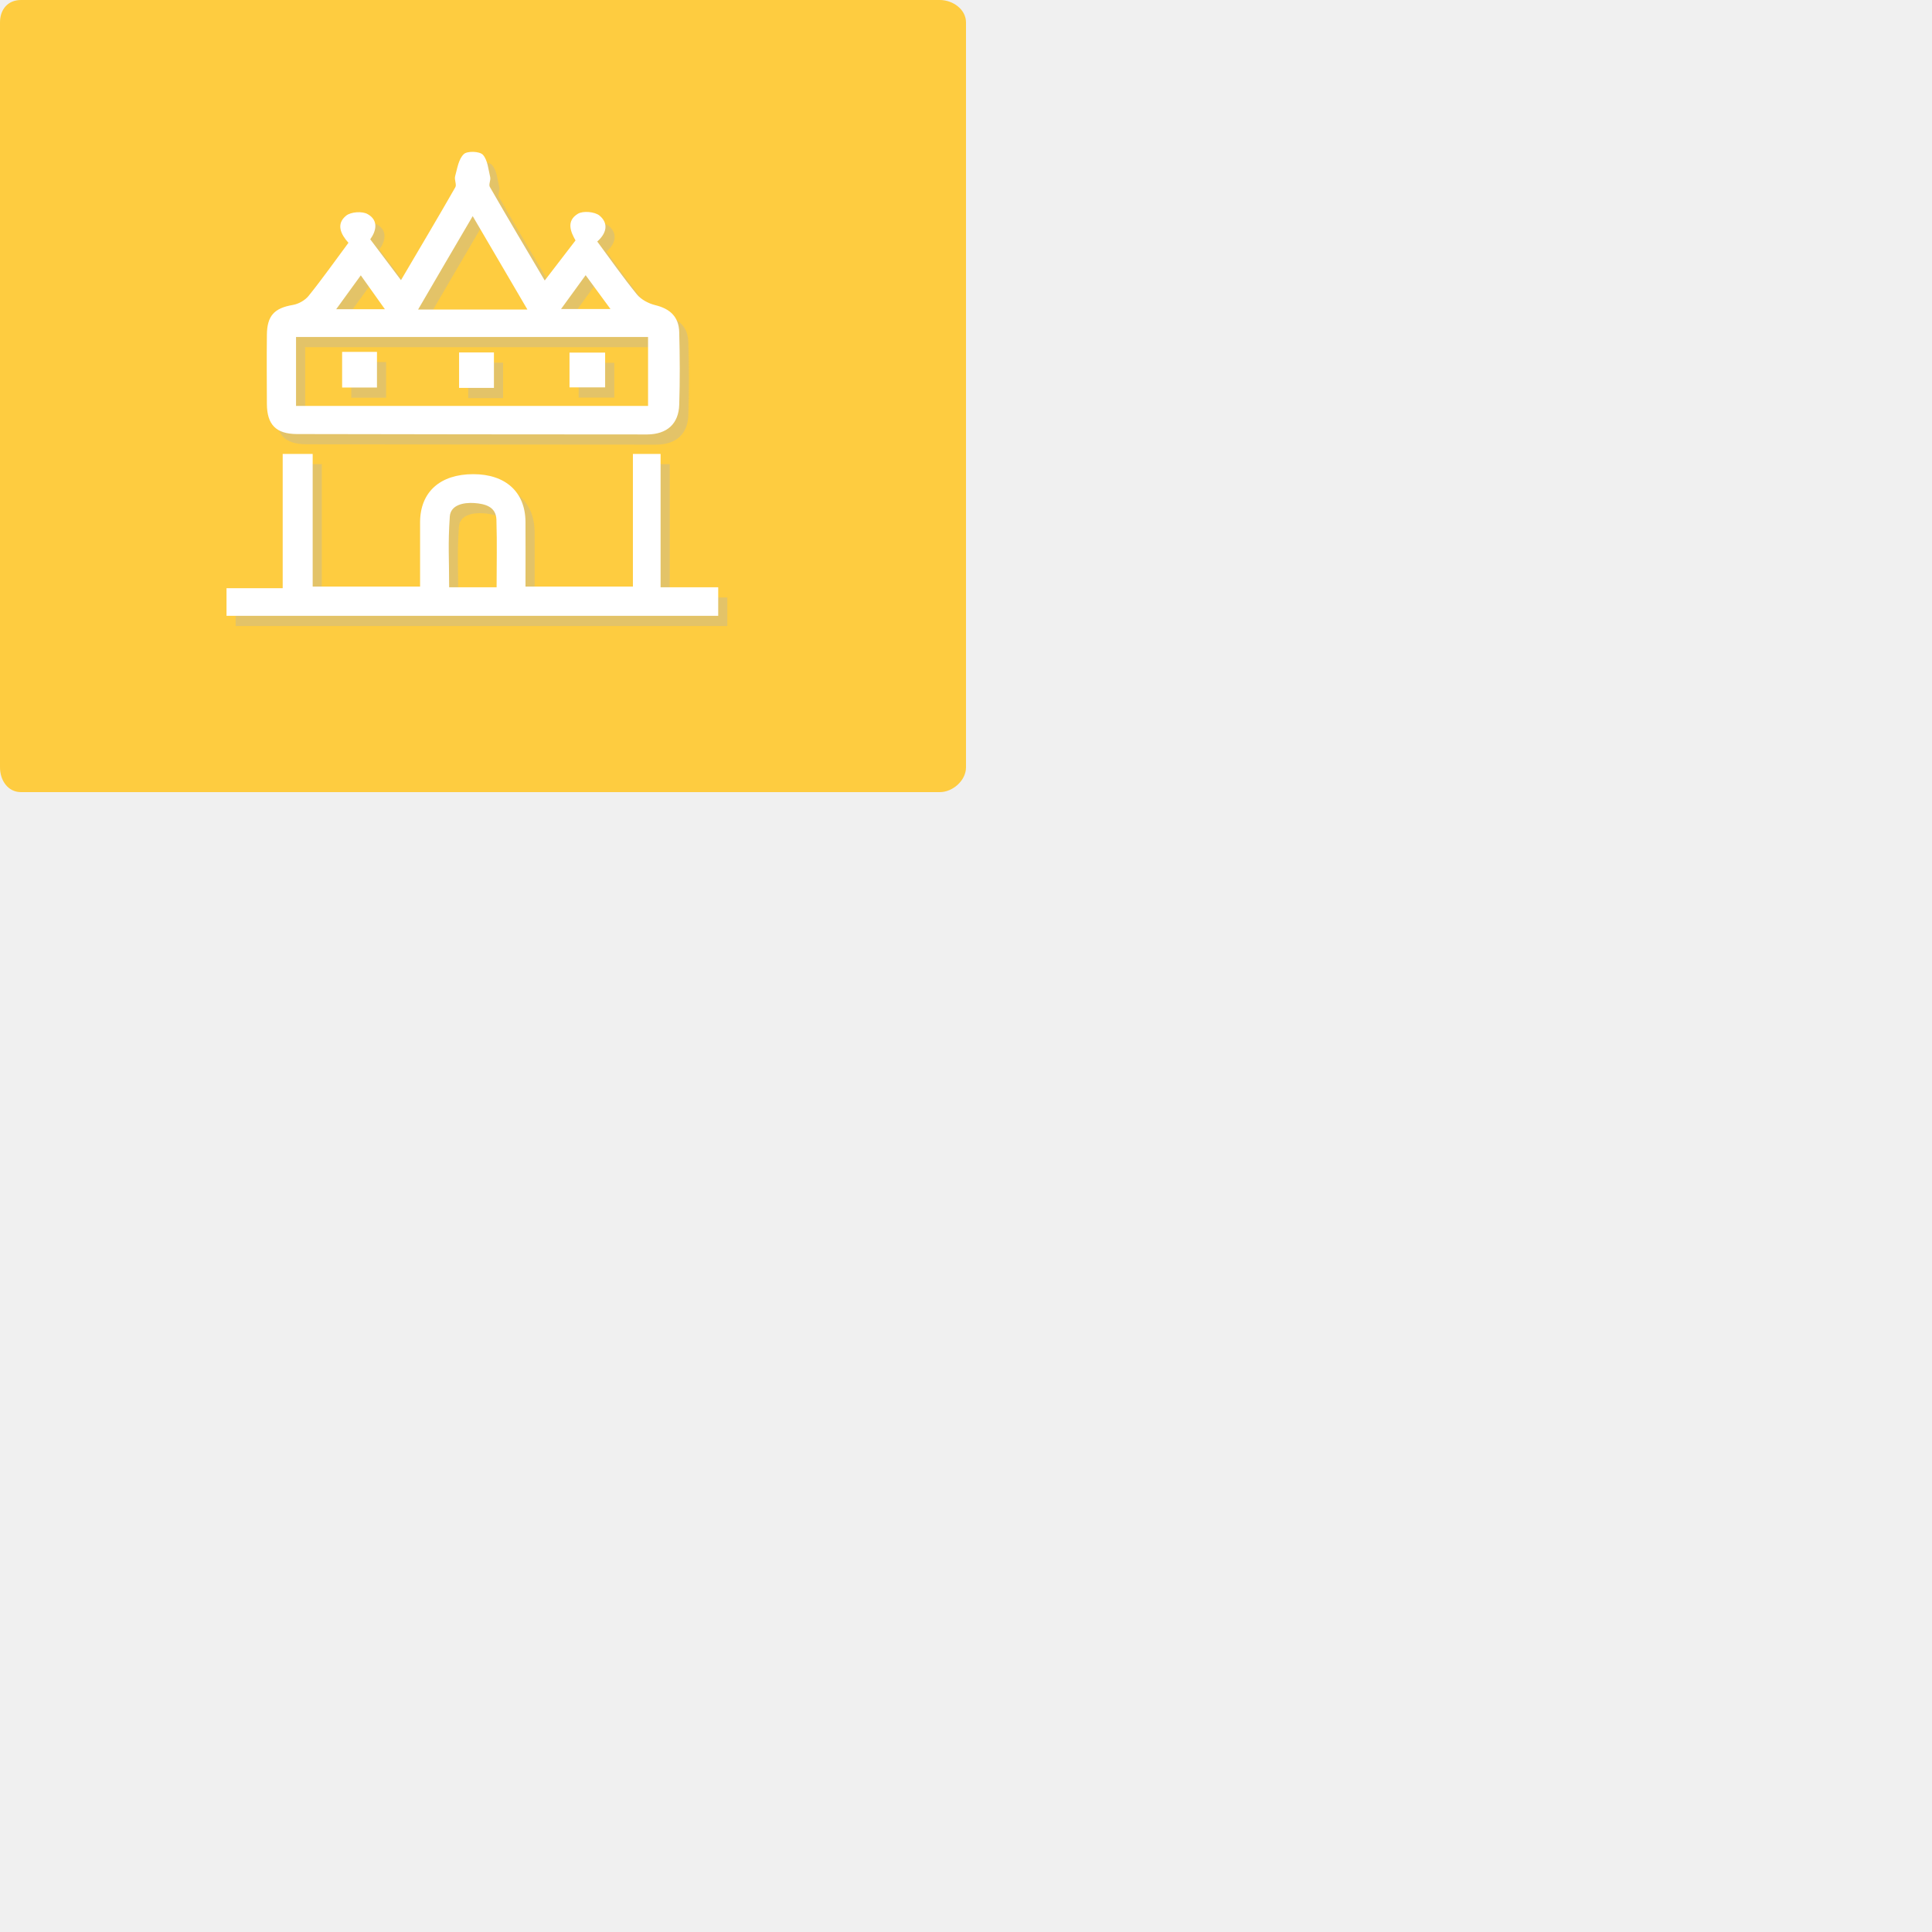
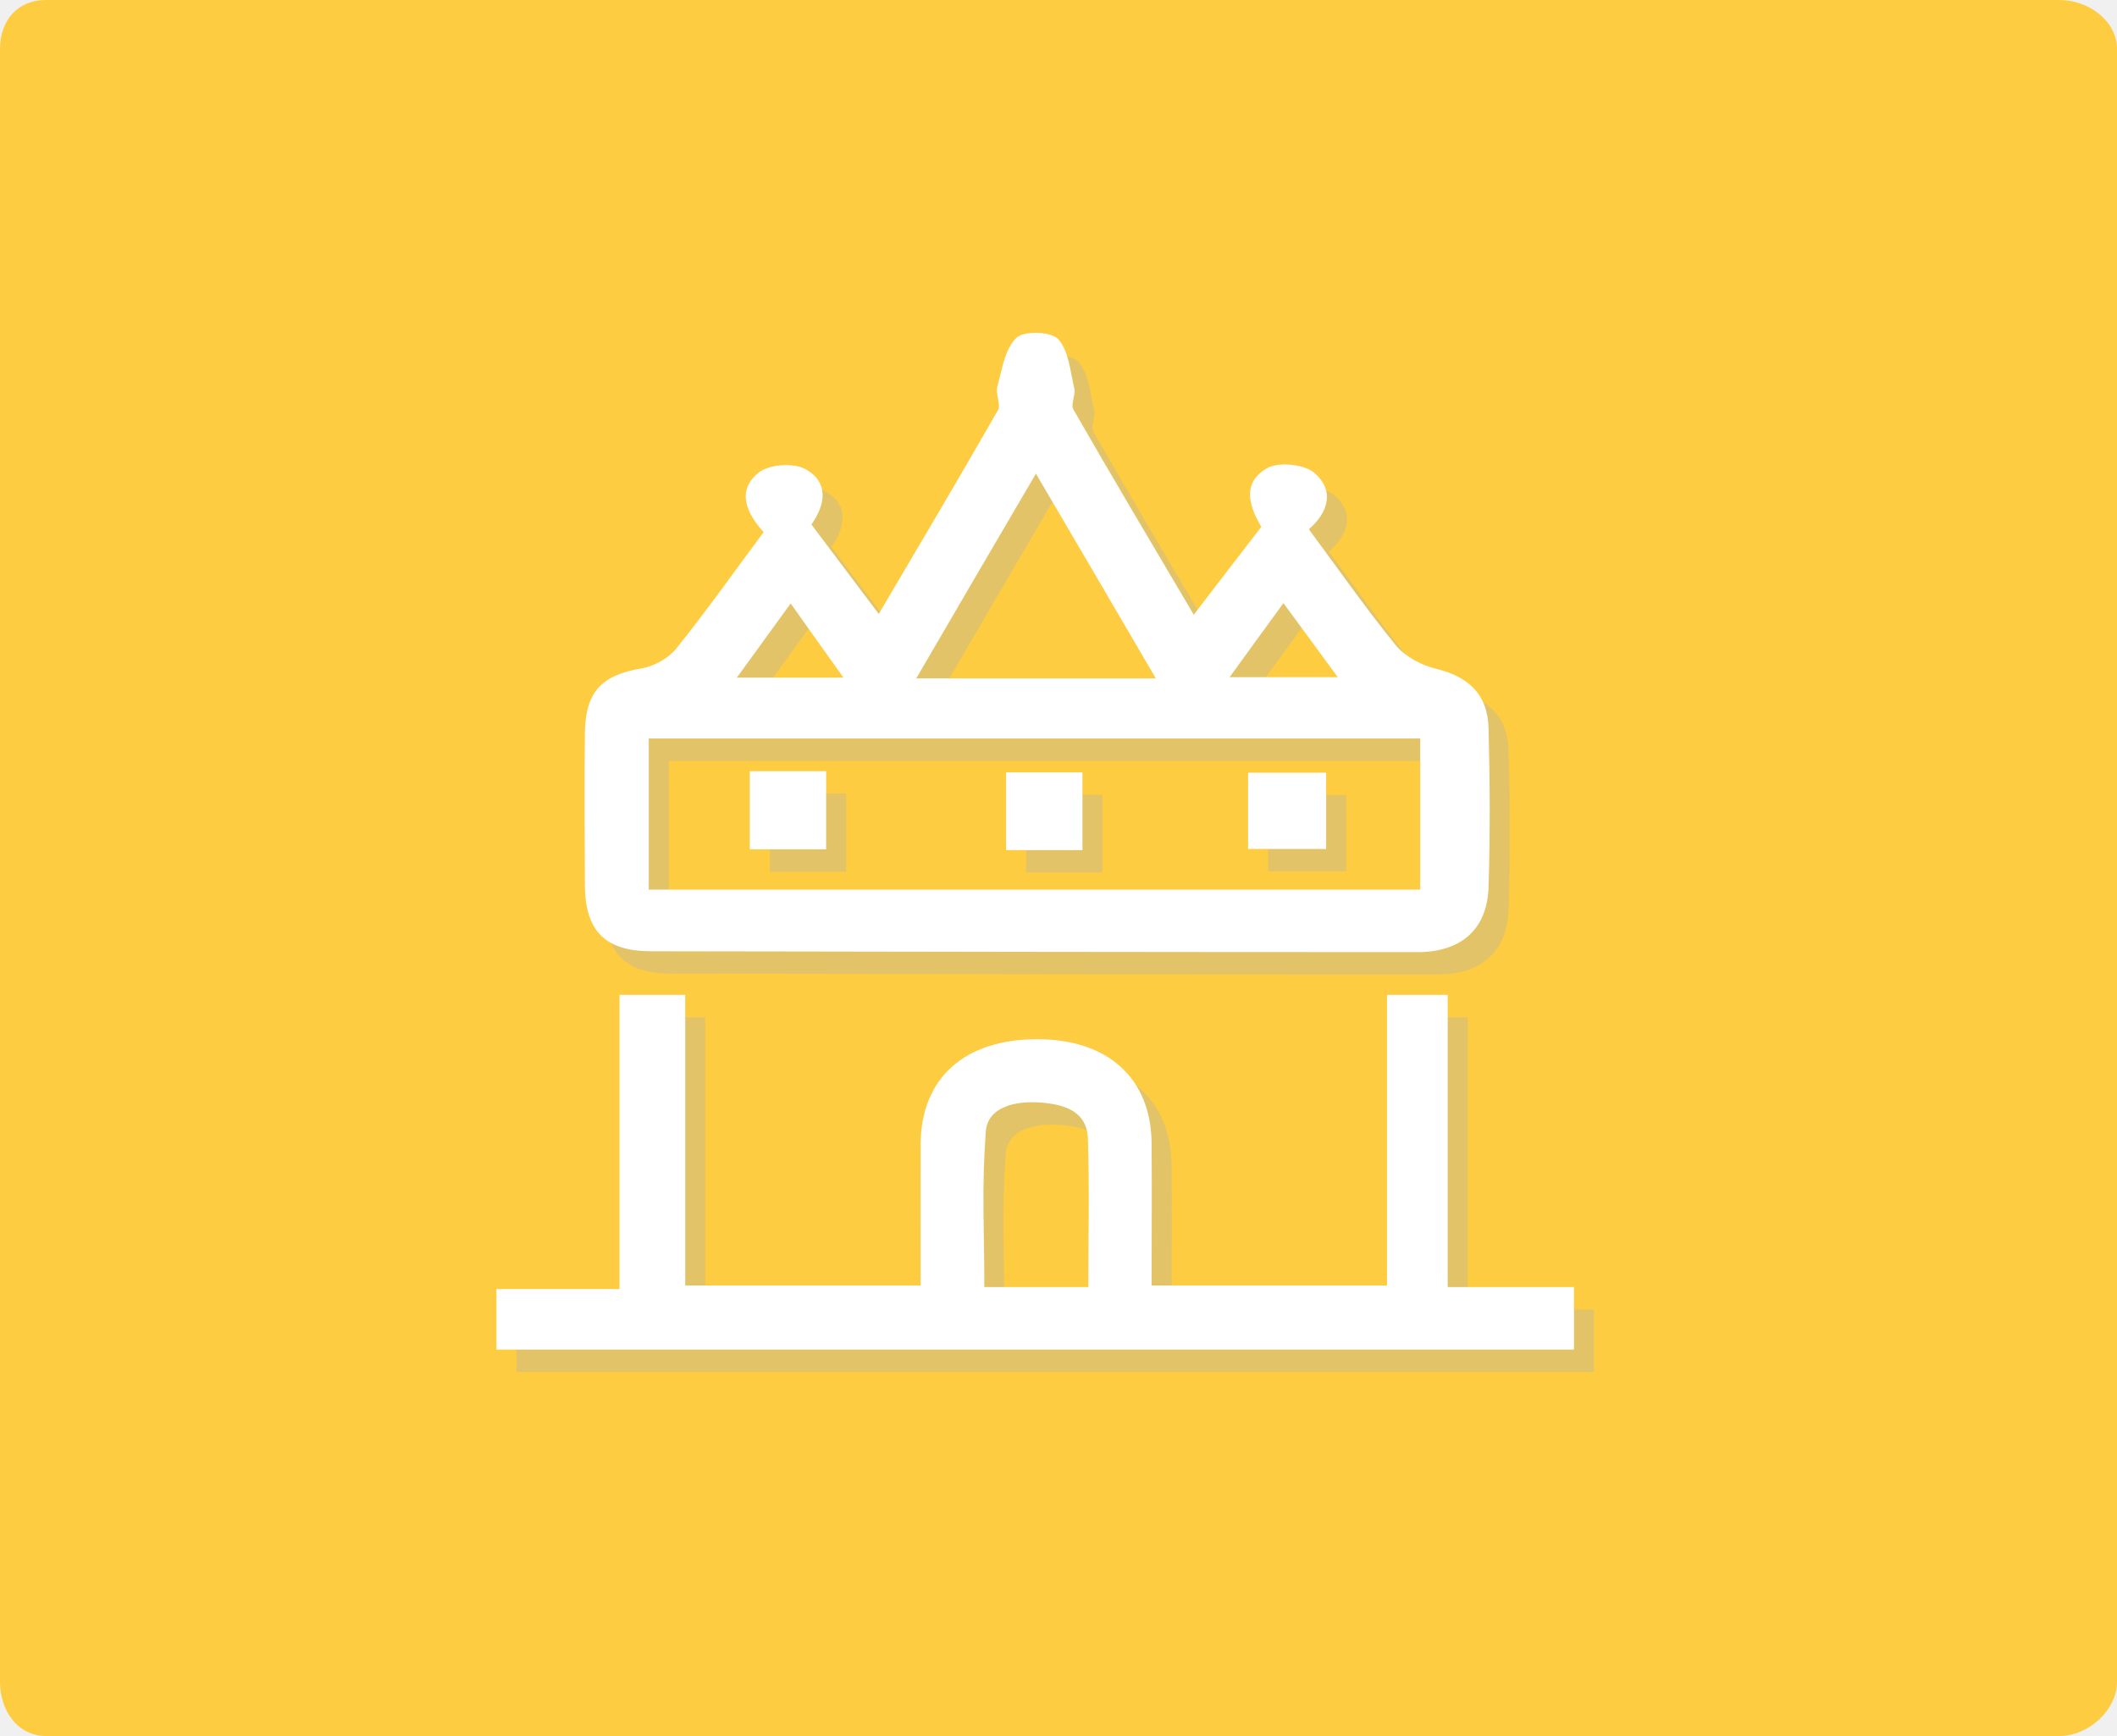
- <svg xmlns="http://www.w3.org/2000/svg" version="1.1" id="Layer_1" x="0px" y="0px" width="200px" height="200px" viewBox="0 0 200 200" enable-background="new 0 0 200 200" xml:space="preserve">
+ <svg xmlns="http://www.w3.org/2000/svg" version="1.1" id="Layer_1" x="0px" y="0px" width="100px" height="82px" viewBox="0 0 100 82" enable-background="new 0 0 100 82" xml:space="preserve">
  <g>
    <g>
      <path fill="#FECC40" d="M100,79.441C100,80.787,98.638,82,97.291,82H2.169C0.822,82,0,80.787,0,79.441V2.318    C0,0.971,0.822,0,2.169,0h95.121C98.638,0,100,0.971,100,2.318V79.441z" />
      <g opacity="0.35">
        <path fill-rule="evenodd" clip-rule="evenodd" fill="#B3B3B3" d="M39.274,25.83c1.104,1.468,2.086,2.778,3.181,4.227     c1.914-3.255,3.797-6.418,5.626-9.615c0.16-0.265-0.125-0.778-0.019-1.144c0.219-0.799,0.352-1.769,0.895-2.283     c0.343-0.343,1.628-0.305,1.971,0.059c0.504,0.55,0.571,1.52,0.762,2.321c0.076,0.325-0.183,0.763-0.038,1.009     c1.845,3.218,3.739,6.398,5.684,9.691c1.102-1.447,2.121-2.762,3.188-4.15c-0.506-0.876-0.987-2.019,0.248-2.76     c0.542-0.324,1.743-0.21,2.237,0.191c0.999,0.834,0.685,1.883-0.236,2.683c1.368,1.845,2.673,3.714,4.112,5.484     c0.436,0.53,1.197,0.932,1.883,1.102c1.53,0.364,2.458,1.201,2.492,2.821c0.067,2.492,0.079,4.984,0,7.482     c-0.056,1.979-1.264,3.064-3.299,3.083c-12.102,0-24.191-0.02-36.291-0.041c-2.151-0.016-3.084-0.971-3.095-3.121     c-0.01-2.379-0.028-4.778,0-7.158c0.02-1.98,0.78-2.76,2.676-3.084c0.59-0.097,1.266-0.475,1.637-0.933     c1.429-1.771,2.74-3.637,4.131-5.503c-0.781-0.857-1.324-1.943-0.229-2.816c0.485-0.384,1.646-0.477,2.211-0.156     C40.16,23.868,39.891,24.972,39.274,25.83z M68.033,35.94c-12.242,0-24.361,0-36.44,0c0,2.475,0,4.816,0,7.139     c12.205,0,24.294,0,36.44,0C68.033,40.678,68.033,38.358,68.033,35.94z M55.542,33.102c-1.921-3.293-3.739-6.396-5.662-9.67     c-1.952,3.328-3.763,6.415-5.654,9.67C48.024,33.102,51.603,33.102,55.542,33.102z M61.57,29.543     c-0.896,1.236-1.692,2.322-2.543,3.502c1.847,0,3.379,0,5.112,0C63.228,31.809,62.457,30.741,61.57,29.543z M35.75,33.067     c1.772,0,3.312,0,5.038,0c-0.875-1.223-1.63-2.287-2.494-3.506C37.409,30.78,36.621,31.866,35.75,33.067z" />
        <path fill-rule="evenodd" clip-rule="evenodd" fill="#B3B3B3" d="M44.432,61.777c0-2.801-0.007-3.98,0-6.684     c0.022-3.105,2.068-4.949,5.506-4.949c3.329,0,5.367,1.828,5.405,4.893c0.019,2.703,0,3.9,0,6.74c3.722,0,7.342,0,11.121,0     c0-5.086,0-8.605,0-13.729c1.009,0,1.873,0,2.866,0c0,5.047,0,8.547,0,13.805c2.042,0,3.977,0,5.964,0c0,1.082,0,1.961,0,2.951     c-16.943,0-33.849,0-50.899,0c0-0.875,0-1.789,0-2.857c1.835,0,3.722,0,5.814,0c0-5.199,0-8.758,0-13.898     c1.135,0,2.049,0,3.105,0c0,5.064,0,8.566,0,13.729C37.008,61.777,40.587,61.777,44.432,61.777z M52.353,61.854     c0-2.932,0.057-4.229-0.017-7.01c-0.048-1.35-1.2-1.635-2.296-1.711c-1.103-0.076-2.445,0.189-2.532,1.389     c-0.2,2.914-0.067,4.359-0.067,7.332C49.138,61.854,50.602,61.854,52.353,61.854z" />
        <path fill-rule="evenodd" clip-rule="evenodd" fill="#B3B3B3" d="M63.589,37.556c0,1.201,0,2.343,0,3.602c-1.24,0-2.42,0-3.688,0     c0-1.182,0-2.324,0-3.602C61.045,37.556,62.235,37.556,63.589,37.556z" />
        <path fill-rule="evenodd" clip-rule="evenodd" fill="#B3B3B3" d="M36.364,37.483c1.224,0,2.366,0,3.606,0     c0,1.236,0,2.416,0,3.693c-1.201,0-2.343,0-3.606,0C36.364,40.014,36.364,38.815,36.364,37.483z" />
        <path fill-rule="evenodd" clip-rule="evenodd" fill="#B3B3B3" d="M52.078,41.213c-1.265,0-2.368,0-3.608,0     c0-1.199,0-2.38,0-3.672c1.145,0,2.323,0,3.608,0C52.078,38.719,52.078,39.899,52.078,41.213z" />
      </g>
    </g>
    <g>
      <path fill-rule="evenodd" clip-rule="evenodd" fill="#FFFFFF" d="M38.328,24.772c1.104,1.468,2.086,2.779,3.182,4.227    c1.914-3.254,3.797-6.418,5.625-9.615c0.161-0.264-0.124-0.778-0.019-1.143c0.22-0.8,0.352-1.77,0.896-2.284    c0.343-0.343,1.627-0.305,1.971,0.058c0.503,0.551,0.57,1.521,0.762,2.322c0.076,0.326-0.183,0.762-0.039,1.009    c1.846,3.218,3.74,6.399,5.684,9.691c1.103-1.447,2.122-2.762,3.188-4.149c-0.507-0.877-0.987-2.02,0.248-2.76    c0.542-0.325,1.743-0.211,2.236,0.189c1,0.835,0.686,1.884-0.235,2.684c1.368,1.846,2.673,3.715,4.111,5.484    c0.437,0.531,1.198,0.932,1.884,1.102c1.53,0.365,2.458,1.201,2.492,2.82c0.066,2.493,0.079,4.985,0,7.484    c-0.056,1.979-1.264,3.063-3.3,3.083c-12.102,0-24.191-0.02-36.291-0.041c-2.15-0.015-3.083-0.97-3.095-3.122    c-0.009-2.378-0.028-4.777,0-7.157c0.021-1.98,0.78-2.76,2.677-3.084c0.59-0.097,1.265-0.476,1.636-0.933    c1.429-1.771,2.741-3.637,4.131-5.503c-0.78-0.857-1.323-1.943-0.229-2.817c0.486-0.383,1.646-0.476,2.211-0.154    C39.213,22.809,38.946,23.915,38.328,24.772z M67.087,34.883c-12.242,0-24.361,0-36.441,0c0,2.474,0,4.816,0,7.139    c12.205,0,24.295,0,36.441,0C67.087,39.621,67.087,37.3,67.087,34.883z M54.597,32.043c-1.922-3.292-3.739-6.396-5.663-9.669    c-1.952,3.328-3.762,6.415-5.653,9.669C47.078,32.043,50.657,32.043,54.597,32.043z M60.625,28.487    c-0.896,1.235-1.693,2.321-2.543,3.5c1.847,0,3.378,0,5.112,0C62.283,30.752,61.51,29.684,60.625,28.487z M34.805,32.008    c1.771,0,3.312,0,5.038,0c-0.875-1.222-1.63-2.286-2.494-3.505C36.463,29.722,35.674,30.808,34.805,32.008z" />
      <path fill-rule="evenodd" clip-rule="evenodd" fill="#FFFFFF" d="M43.487,60.719c0-2.799-0.007-3.979,0-6.684    c0.022-3.104,2.067-4.949,5.506-4.949c3.329,0,5.367,1.83,5.405,4.895c0.019,2.703,0,3.9,0,6.738c3.722,0,7.342,0,11.12,0    c0-5.084,0-8.605,0-13.727c1.009,0,1.874,0,2.866,0c0,5.045,0,8.547,0,13.803c2.043,0,3.978,0,5.965,0c0,1.084,0,1.963,0,2.953    c-16.943,0-33.849,0-50.899,0c0-0.877,0-1.791,0-2.859c1.835,0,3.722,0,5.814,0c0-5.197,0-8.758,0-13.896c1.134,0,2.048,0,3.104,0    c0,5.064,0,8.566,0,13.727C36.062,60.719,39.642,60.719,43.487,60.719z M51.408,60.795c0-2.932,0.057-4.227-0.018-7.008    c-0.048-1.352-1.2-1.635-2.295-1.713c-1.104-0.074-2.446,0.191-2.532,1.391c-0.2,2.914-0.067,4.357-0.067,7.33    C48.192,60.795,49.657,60.795,51.408,60.795z" />
      <g>
        <path fill-rule="evenodd" clip-rule="evenodd" fill="#FFFFFF" d="M62.643,36.499c0,1.201,0,2.344,0,3.602     c-1.239,0-2.419,0-3.688,0c0-1.182,0-2.324,0-3.602C60.1,36.499,61.289,36.499,62.643,36.499z" />
        <path fill-rule="evenodd" clip-rule="evenodd" fill="#FFFFFF" d="M35.417,36.426c1.225,0,2.367,0,3.607,0     c0,1.235,0,2.416,0,3.692c-1.201,0-2.344,0-3.607,0C35.417,38.957,35.417,37.757,35.417,36.426z" />
        <path fill-rule="evenodd" clip-rule="evenodd" fill="#FFFFFF" d="M51.132,40.155c-1.266,0-2.368,0-3.608,0     c0-1.198,0-2.379,0-3.672c1.145,0,2.323,0,3.608,0C51.132,37.662,51.132,38.842,51.132,40.155z" />
      </g>
    </g>
  </g>
</svg>
